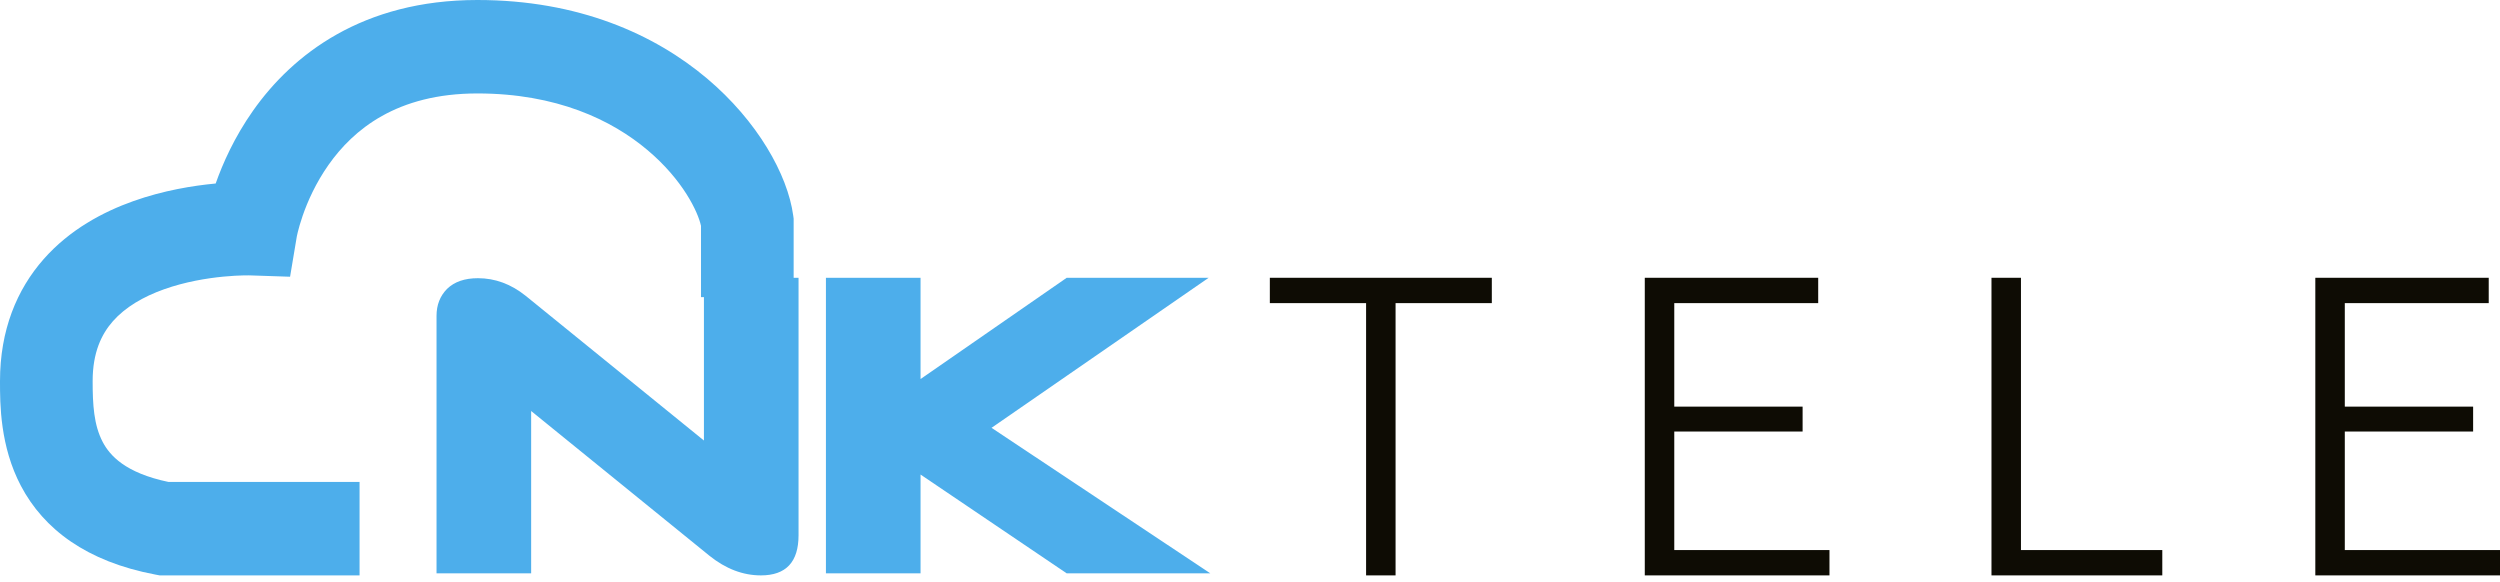
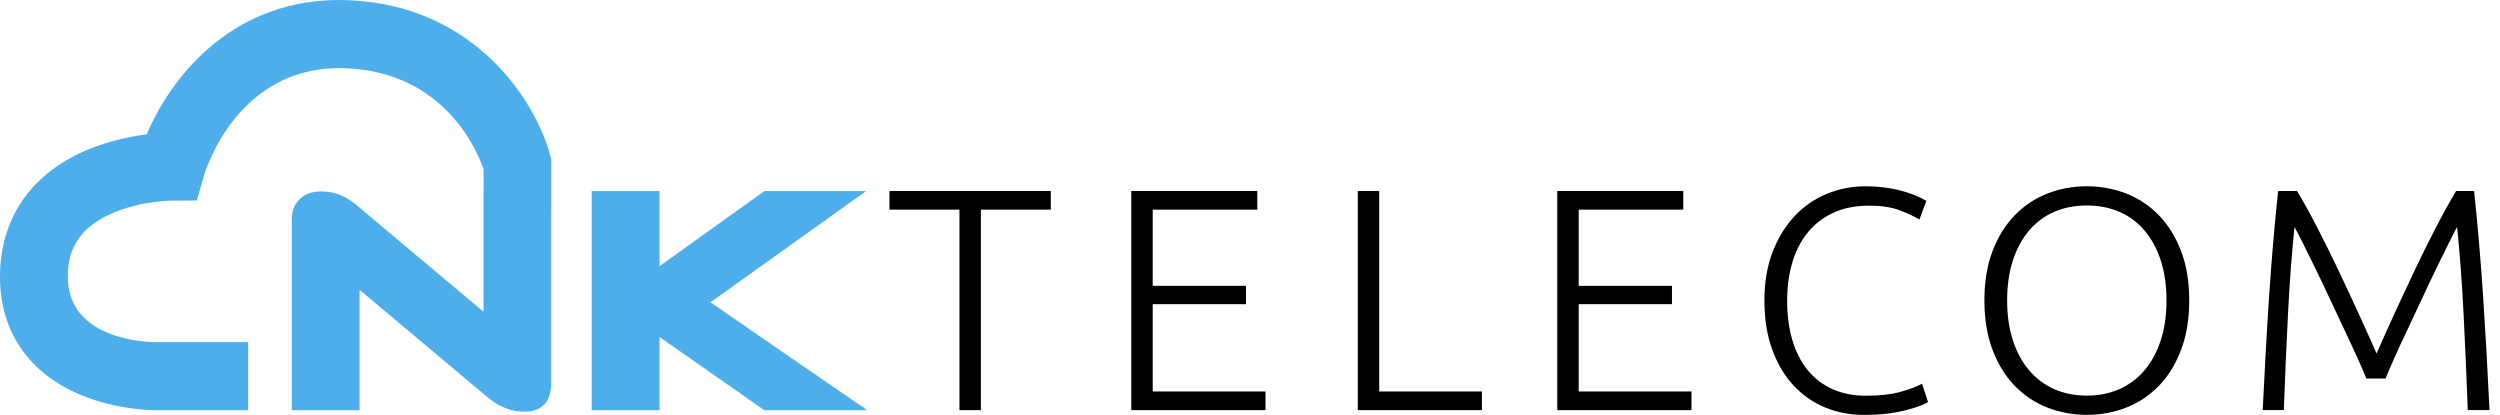
- <svg xmlns="http://www.w3.org/2000/svg" width="172" height="40" viewBox="0 0 172 40" fill="none">
-   <path d="M102.637 19.111V20.855H96.015V39.587H93.987V20.855H87.365V19.111H102.637Z" fill="#0E0C04" />
-   <path d="M113.161 39.587V19.111H125.092V20.855H115.19V27.976H124.019V29.689H115.19V37.844H125.868V39.587H113.161Z" fill="#0E0C04" />
-   <path d="M148.766 37.844V39.587H137.014V19.111H139.042V37.844H148.766Z" fill="#0E0C04" />
-   <path d="M159.294 39.587V19.111H171.224V20.855H161.322V27.976H170.151V29.689H161.322V37.844H172V39.587H159.294Z" fill="#0E0C04" />
-   <path d="M54.94 36.824C54.94 38.666 54.078 39.587 52.353 39.587C51.114 39.587 49.932 39.136 48.808 38.234L36.543 28.278V39.447H30.033V21.734C30.033 20.982 30.275 20.362 30.76 19.873C31.264 19.384 31.971 19.14 32.881 19.14C34.063 19.14 35.158 19.544 36.166 20.352L48.43 30.308V19.111H54.94V36.824Z" fill="#4DAEEB" />
-   <path d="M83.271 39.447H73.39L63.334 32.649V39.447H56.824V19.111H63.334V26.078L73.39 19.111H83.155L68.217 29.434L83.271 39.447Z" fill="#4DAEEB" />
-   <path fill-rule="evenodd" clip-rule="evenodd" d="M17.413 7.61C20.129 3.761 24.932 0 32.845 0C39.812 0 45.05 2.369 48.642 5.398C52.107 8.32 54.188 12.002 54.573 14.825L54.603 15.044V20.442H48.229V15.538C48.02 14.582 46.992 12.386 44.553 10.33C42.089 8.251 38.292 6.429 32.845 6.429C27.288 6.429 24.308 8.927 22.607 11.337C21.72 12.595 21.16 13.871 20.825 14.838C20.659 15.318 20.552 15.708 20.489 15.964C20.458 16.092 20.438 16.186 20.427 16.238C20.423 16.261 20.42 16.276 20.418 16.284L19.957 19.039L17.182 18.946L17.18 18.946L17.172 18.946C17.159 18.946 17.134 18.945 17.096 18.945C17.022 18.945 16.902 18.945 16.743 18.948C16.423 18.955 15.951 18.976 15.379 19.031C14.218 19.143 12.731 19.389 11.292 19.9C9.843 20.415 8.616 21.139 7.77 22.097C6.982 22.99 6.374 24.249 6.374 26.222C6.374 27.829 6.452 29.242 7.069 30.413C7.551 31.327 8.606 32.536 11.592 33.158L24.738 33.158V39.587L10.986 39.587L10.695 39.532C5.948 38.636 3.005 36.398 1.441 33.431C-1.69277e-05 30.698 -5.73609e-06 27.791 2.30943e-08 26.232V26.222C2.30943e-08 22.717 1.153 19.925 3.008 17.823C4.804 15.788 7.1 14.574 9.173 13.837C11.257 13.096 13.293 12.774 14.773 12.632C14.796 12.629 14.818 12.627 14.839 12.625C15.322 11.255 16.122 9.441 17.413 7.61Z" fill="#4DAEEB" />
+ <svg xmlns="http://www.w3.org/2000/svg" width="235" height="39" viewBox="0 0 235 39" fill="none">
+   <path d="M98.776 17.952V19.706H92.203V38.552H90.189V19.706H83.611V17.952H98.776Z" fill="black" />
+   <path d="M106.34 38.552V17.952H118.185V19.706H108.355V26.868H117.122V28.593H108.355V36.798H118.957V38.552H106.34Z" fill="black" />
+   <path d="M139.301 36.798V38.552H127.631V17.952H129.646V36.798H139.301Z" fill="black" />
+   <path d="M146.384 38.552V17.952H158.229V19.706H148.398V26.868H157.165V28.593H148.398V36.798H159V38.552H146.384Z" fill="black" />
+   <path d="M175.213 39C173.892 39 172.659 38.761 171.528 38.289C170.392 37.811 169.407 37.119 168.567 36.208C167.727 35.297 167.067 34.172 166.582 32.837C166.096 31.497 165.854 29.967 165.854 28.242C165.854 26.517 166.116 24.988 166.64 23.648C167.164 22.308 167.858 21.187 168.727 20.276C169.596 19.365 170.601 18.678 171.747 18.21C172.892 17.743 174.087 17.514 175.329 17.514C176.101 17.514 176.8 17.562 177.431 17.665C178.062 17.762 178.616 17.889 179.091 18.035C179.567 18.186 179.97 18.332 180.305 18.483C180.64 18.634 180.897 18.766 181.077 18.883L180.426 20.637C179.931 20.34 179.305 20.047 178.548 19.76C177.786 19.472 176.844 19.331 175.723 19.331C174.436 19.331 173.32 19.55 172.363 19.984C171.407 20.422 170.601 21.036 169.951 21.826C169.3 22.62 168.81 23.56 168.485 24.651C168.159 25.743 167.994 26.951 167.994 28.276C167.994 29.645 168.154 30.878 168.485 31.979C168.81 33.08 169.29 34.016 169.921 34.79C170.553 35.565 171.329 36.159 172.247 36.574C173.164 36.988 174.218 37.197 175.402 37.197C176.703 37.197 177.795 37.075 178.674 36.827C179.553 36.578 180.218 36.325 180.674 36.067L181.237 37.792C181.096 37.889 180.863 38.006 180.528 38.133C180.193 38.259 179.766 38.396 179.257 38.532C178.742 38.669 178.15 38.785 177.48 38.873C176.79 38.956 176.043 39 175.213 39Z" fill="black" />
+   <path d="M205.787 28.237C205.787 30.001 205.53 31.555 205.015 32.905C204.5 34.254 203.806 35.375 202.928 36.276C202.049 37.178 201.03 37.855 199.864 38.313C198.699 38.766 197.466 38.995 196.161 38.995C194.86 38.995 193.622 38.766 192.457 38.313C191.292 37.855 190.267 37.178 189.394 36.276C188.515 35.375 187.821 34.249 187.306 32.905C186.792 31.555 186.534 30.001 186.534 28.237C186.534 26.474 186.792 24.924 187.306 23.584C187.821 22.244 188.515 21.129 189.394 20.227C190.272 19.326 191.292 18.649 192.457 18.191C193.622 17.738 194.855 17.509 196.161 17.509C197.462 17.509 198.695 17.738 199.864 18.191C201.03 18.649 202.049 19.326 202.928 20.227C203.806 21.129 204.5 22.249 205.015 23.584C205.53 24.924 205.787 26.474 205.787 28.237ZM203.651 28.237C203.651 26.849 203.471 25.606 203.117 24.505C202.763 23.404 202.258 22.469 201.607 21.694C200.957 20.919 200.17 20.33 199.253 19.925C198.335 19.521 197.301 19.316 196.161 19.316C195.015 19.316 193.986 19.521 193.068 19.925C192.151 20.33 191.364 20.919 190.714 21.694C190.063 22.469 189.559 23.404 189.204 24.505C188.85 25.606 188.67 26.849 188.67 28.237C188.67 29.626 188.85 30.868 189.204 31.969C189.559 33.071 190.063 34.006 190.714 34.781C191.364 35.555 192.151 36.15 193.068 36.564C193.986 36.978 195.015 37.187 196.161 37.187C197.306 37.187 198.335 36.978 199.253 36.564C200.17 36.15 200.957 35.555 201.607 34.781C202.258 34.006 202.763 33.071 203.117 31.969C203.476 30.868 203.651 29.626 203.651 28.237Z" fill="black" />
+   <path d="M222.437 35.58C222.238 35.083 221.956 34.43 221.587 33.616C221.218 32.803 220.811 31.916 220.354 30.956C219.898 29.996 219.432 29.002 218.956 27.984C218.48 26.966 218.024 26.006 217.587 25.114C217.15 24.223 216.762 23.438 216.427 22.766C216.092 22.093 215.84 21.616 215.684 21.338C215.427 23.818 215.223 26.508 215.077 29.407C214.927 32.31 214.796 35.355 214.679 38.547H212.694C212.874 34.8 213.073 31.214 213.301 27.789C213.529 24.359 213.81 21.08 214.145 17.952H215.922C216.514 18.941 217.15 20.086 217.82 21.387C218.49 22.683 219.16 24.033 219.825 25.431C220.485 26.829 221.131 28.203 221.752 29.562C222.374 30.922 222.922 32.145 223.398 33.231C223.874 32.14 224.422 30.917 225.044 29.562C225.665 28.203 226.311 26.829 226.971 25.431C227.631 24.033 228.301 22.688 228.976 21.387C229.646 20.091 230.281 18.946 230.874 17.952H232.563C232.898 21.085 233.18 24.364 233.408 27.789C233.636 31.219 233.835 34.805 234.014 38.547H231.971C231.854 35.355 231.718 32.31 231.573 29.407C231.422 26.503 231.223 23.813 230.966 21.338C230.806 21.616 230.563 22.093 230.228 22.766C229.893 23.438 229.505 24.223 229.073 25.114C228.641 26.006 228.184 26.961 227.709 27.984C227.233 29.007 226.772 29.996 226.315 30.956C225.859 31.916 225.451 32.803 225.087 33.616C224.723 34.43 224.442 35.083 224.243 35.58H222.437Z" fill="black" />
+   <path d="M66.778 28.418L81.409 17.962H71.846L61.996 25.017V17.962H55.617V38.561H61.996V31.677L71.846 38.561H81.52L66.778 28.418Z" fill="#4DAEEB" />
+   <path d="M32.758 0.018C22.044 -0.416 16.097 7.16 13.796 12.627C12.364 12.812 10.432 13.192 8.461 13.981C3.005 16.174 0 20.447 0 26.025C0 31.17 2.718 35.122 7.66 37.153C10.986 38.518 14.194 38.557 14.549 38.557H23.33V32.155H14.563C13.723 32.15 6.374 31.916 6.374 26.025C6.374 24.198 6.82 21.587 10.694 19.979C13.316 18.888 16.083 18.858 16.097 18.858L18.5 18.844L19.165 16.53C19.287 16.101 22.306 6.011 32.5 6.415C41.811 6.79 44.869 14.201 45.452 15.911V17.962H45.447V29.304L33.437 19.219C32.452 18.401 31.379 17.991 30.219 17.991C29.325 17.991 28.641 18.24 28.155 18.732C27.67 19.229 27.427 19.857 27.427 20.617V38.557H33.801V27.243L45.811 37.329C46.913 38.245 48.068 38.698 49.282 38.698C50.971 38.698 51.816 37.762 51.816 35.896V19.799H51.821V15L51.714 14.595C50.442 9.772 44.83 0.505 32.758 0.018Z" fill="#4DAEEB" />
</svg>
